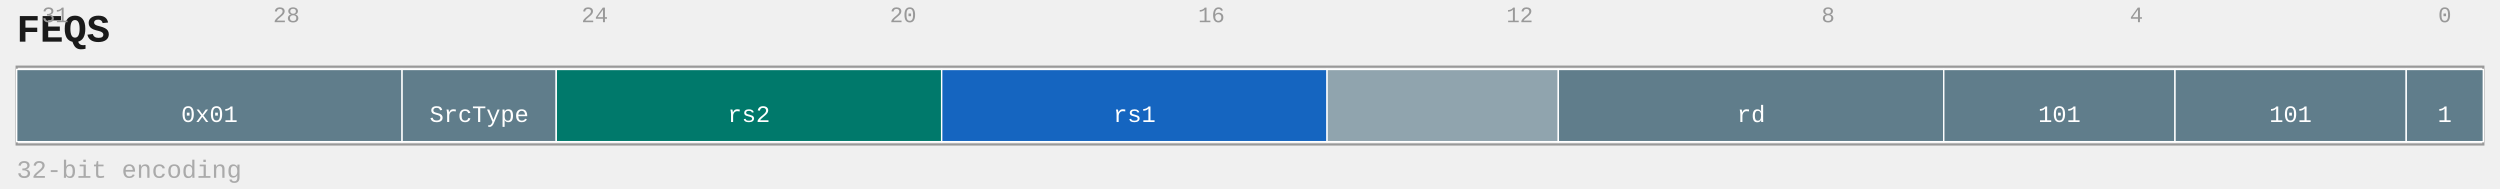
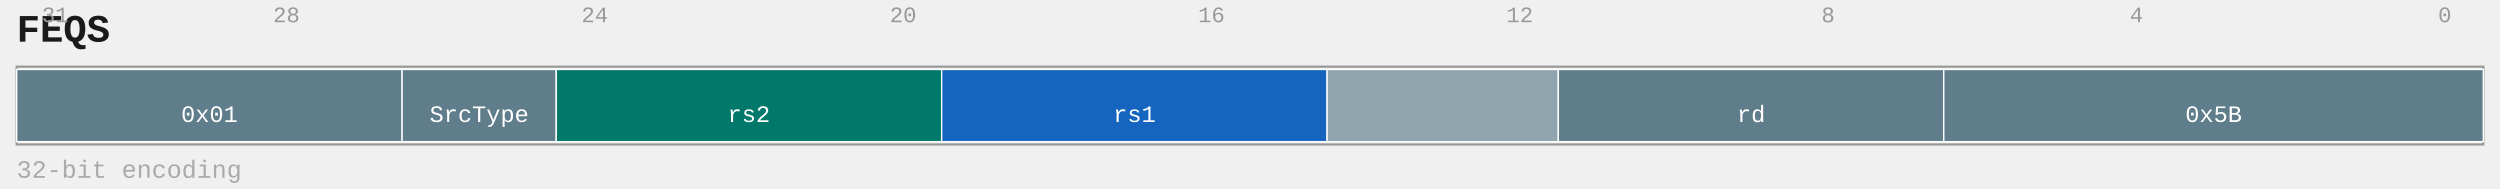
<svg xmlns="http://www.w3.org/2000/svg" viewBox="0 0 900 68" width="900" height="68">
  <defs>
    <style>
      text { font-family: 'Courier New', monospace; }
    </style>
  </defs>
  <text x="6" y="15" font-family="Helvetica Neue,Arial,sans-serif" font-weight="bold" font-size="14" fill="#1a1a1a">FEQS</text>
  <text x="19.88" y="8" text-anchor="middle" font-size="8" fill="#999999">31</text>
  <text x="103.12" y="8" text-anchor="middle" font-size="8" fill="#999999">28</text>
  <text x="214.12" y="8" text-anchor="middle" font-size="8" fill="#999999">24</text>
  <text x="325.12" y="8" text-anchor="middle" font-size="8" fill="#999999">20</text>
  <text x="436.12" y="8" text-anchor="middle" font-size="8" fill="#999999">16</text>
  <text x="547.12" y="8" text-anchor="middle" font-size="8" fill="#999999">12</text>
  <text x="658.12" y="8" text-anchor="middle" font-size="8" fill="#999999">8</text>
  <text x="769.12" y="8" text-anchor="middle" font-size="8" fill="#999999">4</text>
  <text x="880.12" y="8" text-anchor="middle" font-size="8" fill="#999999">0</text>
  <rect x="6" y="24" width="888.00" height="28" fill="none" stroke="#999999" stroke-width="0.8" />
  <rect x="6.000" y="25" width="138.750" height="26" fill="#607D8B" stroke="white" stroke-width="0.5" />
  <text x="75.4" y="41.5" text-anchor="middle" dominant-baseline="middle" font-size="8.5" fill="white" pointer-events="none">0x01</text>
  <rect x="144.750" y="25" width="55.500" height="26" fill="#607D8B" stroke="white" stroke-width="0.5" />
  <text x="172.5" y="41.5" text-anchor="middle" dominant-baseline="middle" font-size="8.5" fill="white" pointer-events="none">SrcType</text>
  <rect x="200.250" y="25" width="138.750" height="26" fill="#00796B" stroke="white" stroke-width="0.5" />
  <text x="269.6" y="41.5" text-anchor="middle" dominant-baseline="middle" font-size="8.5" fill="white" pointer-events="none">rs2</text>
  <rect x="339.000" y="25" width="138.750" height="26" fill="#1565C0" stroke="white" stroke-width="0.5" />
  <text x="408.4" y="41.5" text-anchor="middle" dominant-baseline="middle" font-size="8.5" fill="white" pointer-events="none">rs1</text>
  <rect x="477.750" y="25" width="83.250" height="26" fill="#90A4AE" stroke="white" stroke-width="0.5" />
  <rect x="561.000" y="25" width="138.750" height="26" fill="#607D8B" stroke="white" stroke-width="0.5" />
  <text x="630.4" y="41.5" text-anchor="middle" dominant-baseline="middle" font-size="8.5" fill="white" pointer-events="none">rd</text>
-   <rect x="699.750" y="25" width="83.250" height="26" fill="#607D8B" stroke="white" stroke-width="0.5" />
-   <text x="741.4" y="41.5" text-anchor="middle" dominant-baseline="middle" font-size="8.5" fill="white" pointer-events="none">101</text>
-   <rect x="783.000" y="25" width="83.250" height="26" fill="#607D8B" stroke="white" stroke-width="0.5" />
-   <text x="824.6" y="41.5" text-anchor="middle" dominant-baseline="middle" font-size="8.5" fill="white" pointer-events="none">101</text>
-   <rect x="866.250" y="25" width="27.750" height="26" fill="#607D8B" stroke="white" stroke-width="0.5" />
-   <text x="880.1" y="41.5" text-anchor="middle" dominant-baseline="middle" font-size="8.5" fill="white" pointer-events="none">1</text>
+   <rect x="699.750" y="25" width="194.250" height="26" fill="#607D8B" stroke="white" stroke-width="0.5" />
+   <text x="796.9" y="41.5" text-anchor="middle" dominant-baseline="middle" font-size="8.5" fill="white" pointer-events="none">0x5B</text>
  <text x="6" y="64" font-size="9" fill="#aaaaaa" font-family="Helvetica Neue,Arial,sans-serif">32-bit encoding</text>
</svg>
